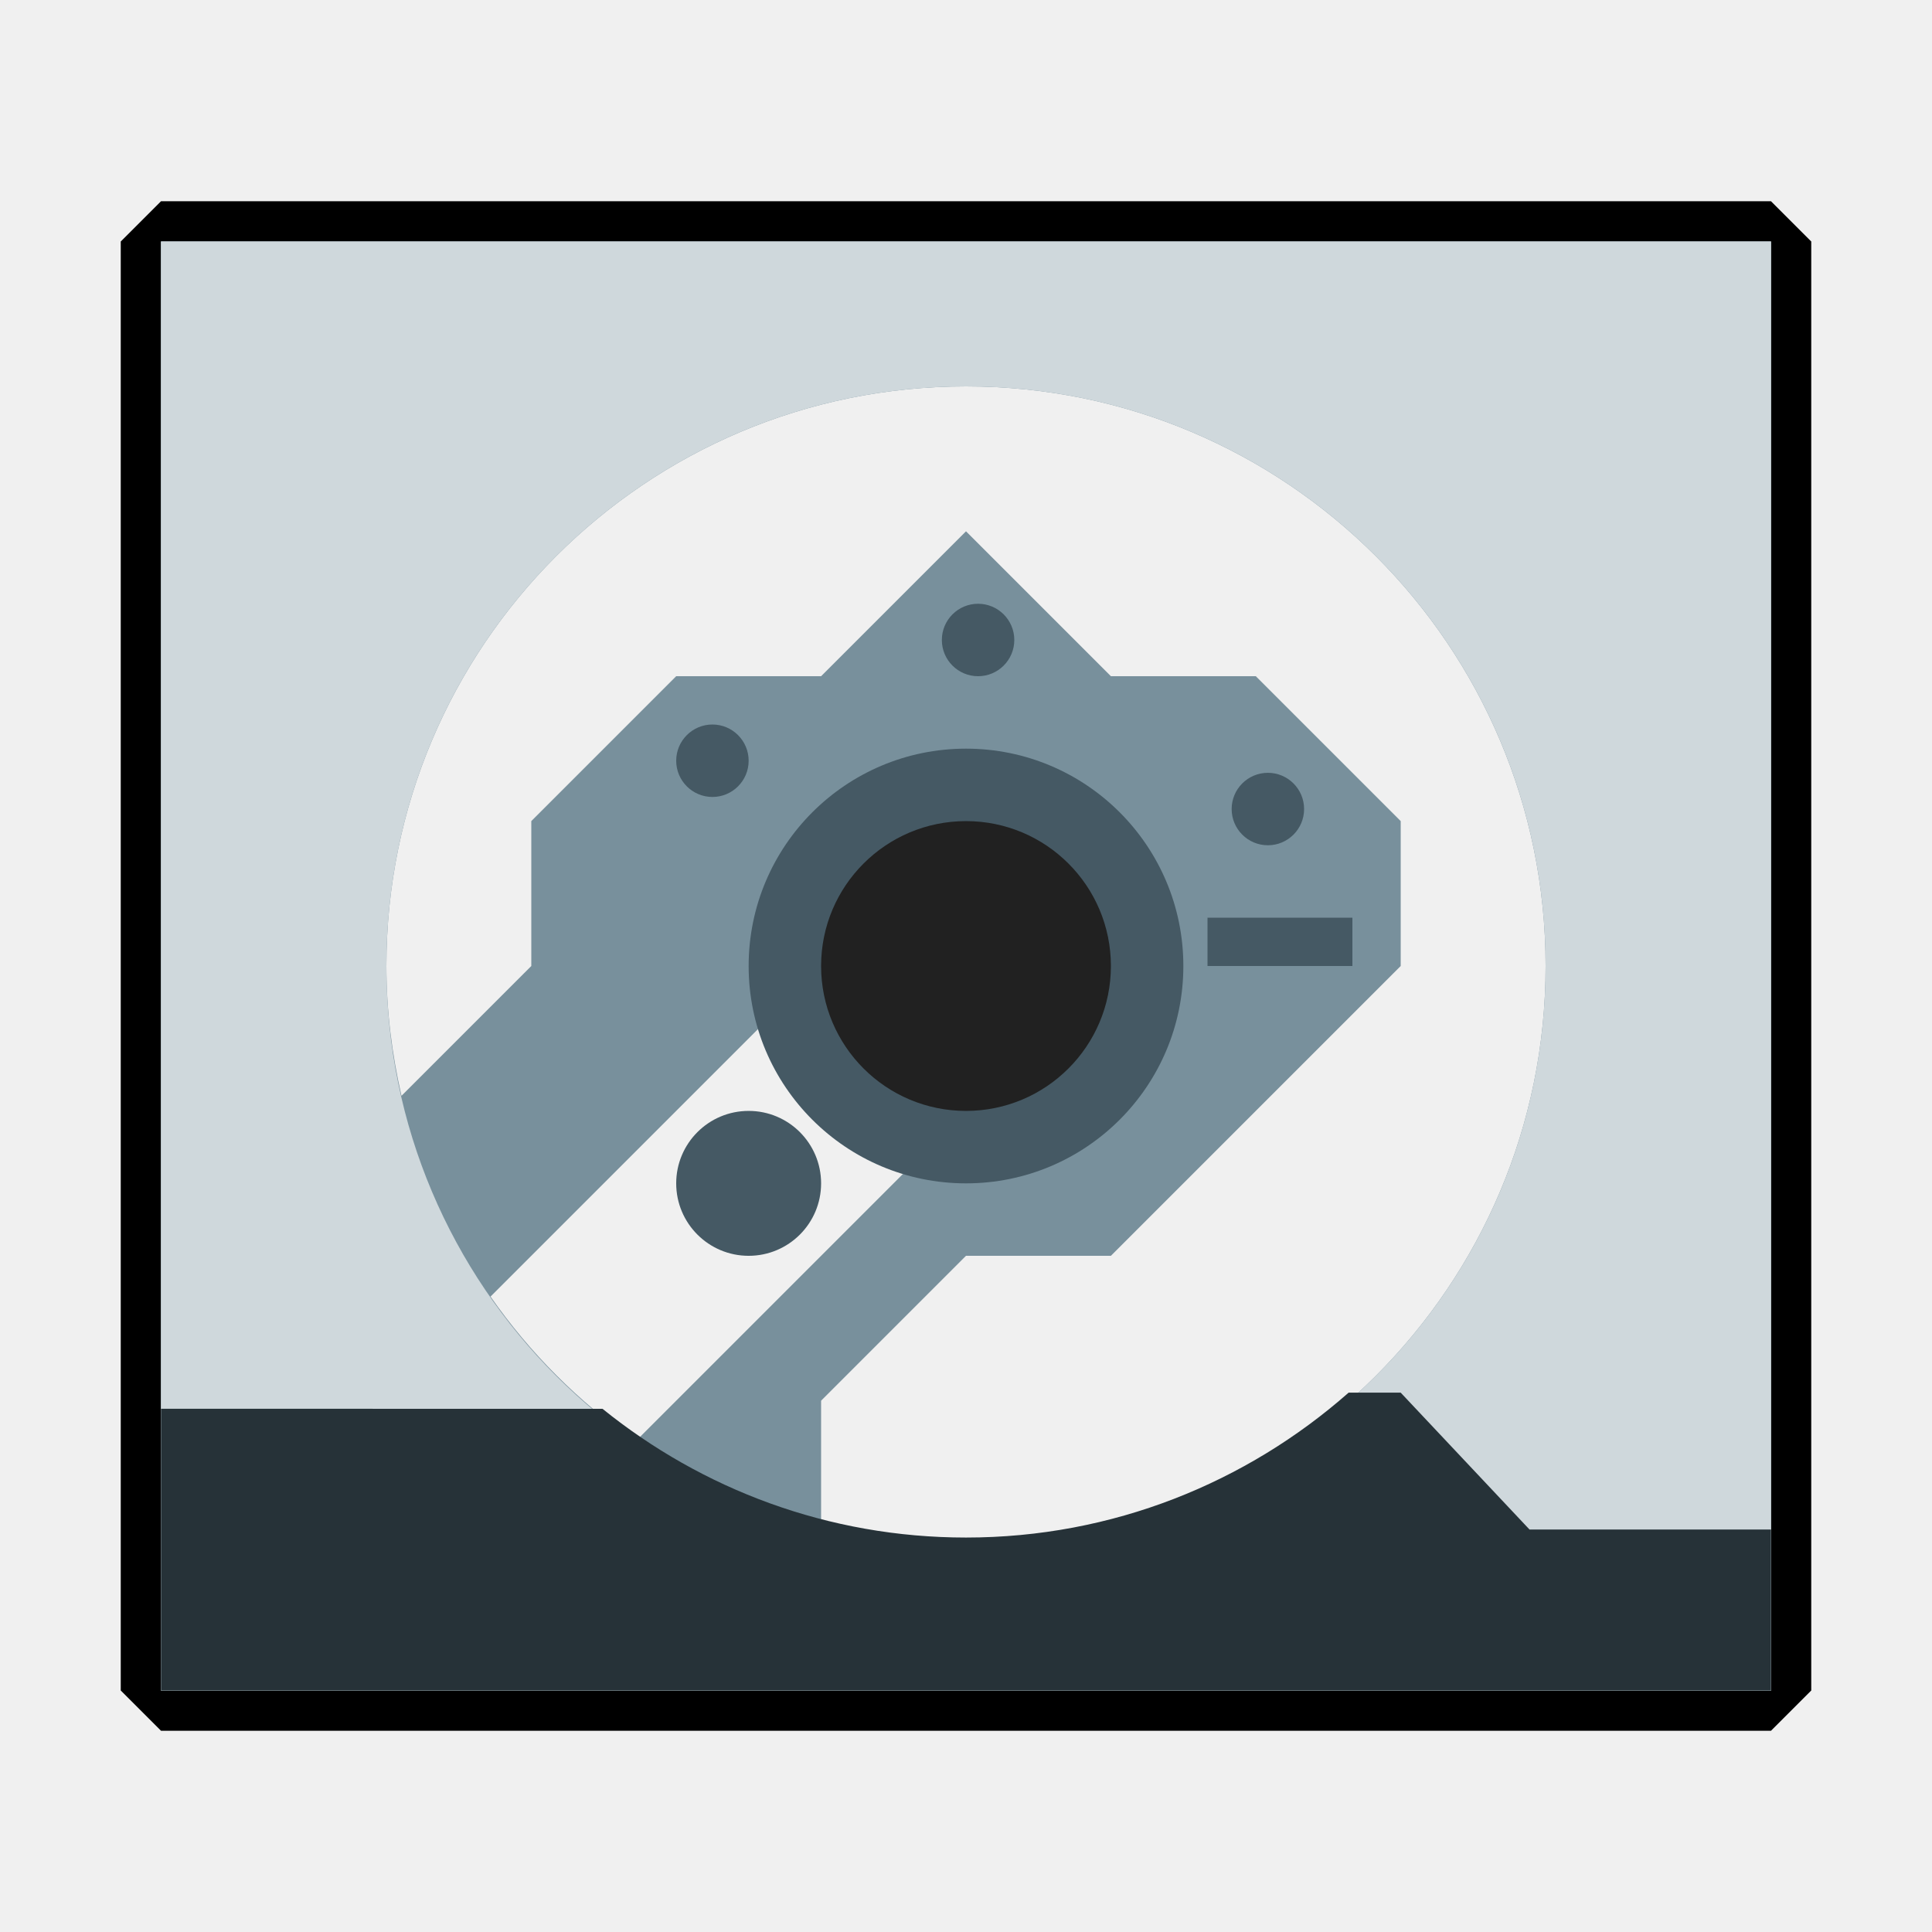
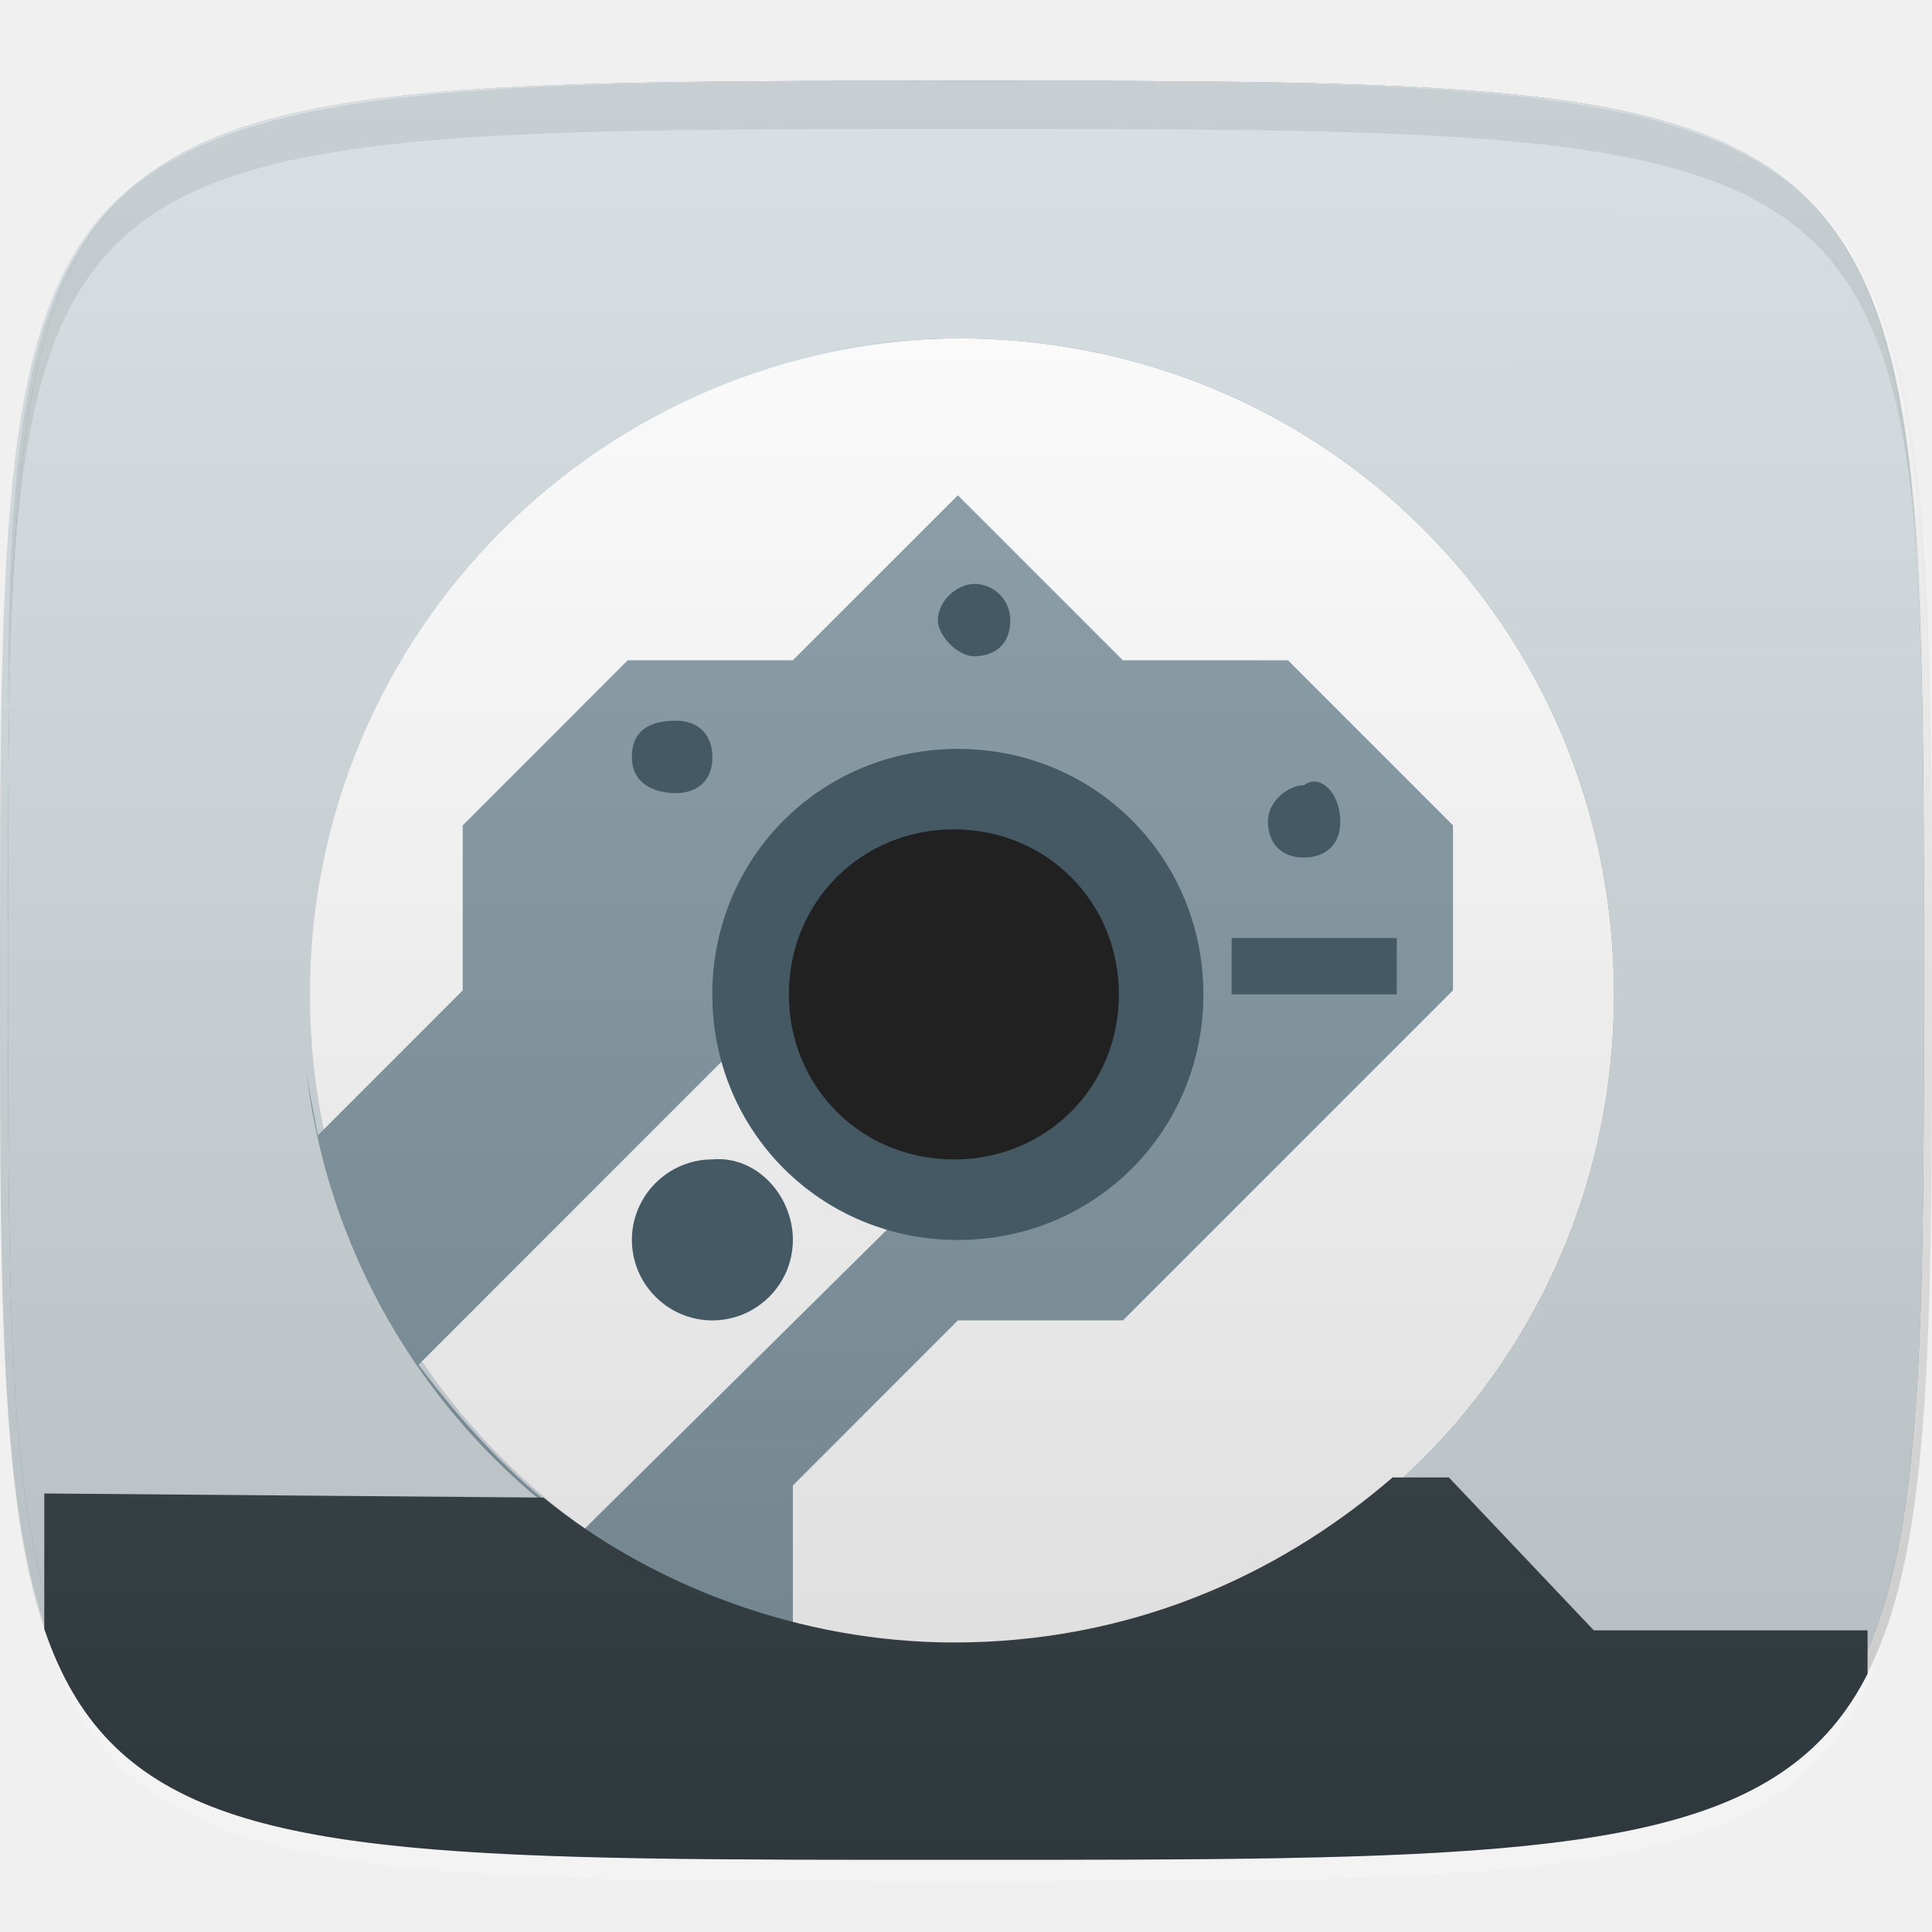
- <svg xmlns="http://www.w3.org/2000/svg" width="48" height="48" id="svg2" version="1.1">
-   <defs id="defs4" />
-   <g id="layer1" transform="translate(0,-1004.362)">
-     <path style="fill:#000000;fill-opacity:1;stroke:none" d="m 3,6 0,36 1,1 40,0 1,-1 L 45,6 44,5 4,5 z m 1,0 40,0 0,29 0,7 -40,0 0,-7 z" transform="translate(0,1004.362)" id="rect3008" />
-     <g id="g3813" transform="translate(-47.998,993.3622)" />
-     <g id="g3834" transform="translate(-49.676,1003.588)" />
-     <path style="fill:#78909c;fill-opacity:1;fill-rule:evenodd;stroke:none" d="m 4,1010.362 0,25.2 0,10.8 12.8,0 27.2,0 0,-36 z m 20,3.6 c 7.953,0 14.4,6.447 14.4,14.4 0,7.953 -6.447,14.4 -14.4,14.4 -1.243,0 -2.45,-0.154 -3.6,-0.45 l 0,-3.15 3.6,-3.6 3.6,0 7.2,-7.2 0,-3.6 -3.6,-3.6 -3.6,0 -3.6,-3.6 -3.6,3.6 -3.6,0 -3.6,3.6 0,3.6 -3.225,3.225 c -0.237,-1.037 -0.375,-2.116 -0.375,-3.225 0,-7.953 6.447,-14.4 14.4,-14.4 z m 0,10.8 c 1.988,0 3.6,1.612 3.6,3.6 0,1.988 -1.612,3.6 -3.6,3.6 l -8.213,8.213 c -1.403,-0.977 -2.623,-2.197 -3.6,-3.6 l 8.213,-8.213 c 0,-1.988 1.612,-3.6 3.6,-3.6 z" id="rect2999" />
-     <path id="path3795" d="m 4,1010.362 0,36 40,0 0,-36 z m 20,3.6 c 7.953,0 14.4,6.447 14.4,14.4 0,7.953 -6.447,14.4 -14.4,14.4 -7.953,0 -14.4,-6.447 -14.4,-14.4 0,-7.953 6.447,-14.4 14.4,-14.4 z" style="fill:#cfd8dc;fill-opacity:1;fill-rule:evenodd;stroke:none" />
-     <path style="fill:#263238;fill-opacity:1;fill-rule:evenodd;stroke:none" d="m 4,1039.362 0,7 40,0 0,-4 -6,0 -3.2,-3.4 -1.294,0 c -2.537,2.235 -5.86,3.6 -9.506,3.6 -3.423,0 -6.56,-1.203 -9.03,-3.198 z" id="rect3003" />
-     <path transform="matrix(0.9,0,0,0.9,-19.2,985.1622)" d="m 54,48 c 0,3.314 -2.686,6 -6,6 -3.314,0 -6,-2.686 -6,-6 0,-3.314 2.686,-6 6,-6 3.314,0 6,2.686 6,6 z" id="path3793" style="fill:#455964;fill-opacity:1;fill-rule:evenodd;stroke:none" />
-     <path style="fill:#212121;fill-opacity:1;fill-rule:evenodd;stroke:none" id="path3008" d="m 54,48 c 0,3.314 -2.686,6 -6,6 -3.314,0 -6,-2.686 -6,-6 0,-3.314 2.686,-6 6,-6 3.314,0 6,2.686 6,6 z" transform="matrix(0.6,0,0,0.6,-4.8,999.5622)" />
-     <path style="fill:#455964;fill-opacity:1;fill-rule:evenodd;stroke:none" id="path3798" d="m 42,57 c 0,1.657 -1.343,3 -3,3 -1.657,0 -3,-1.343 -3,-3 0,-1.657 1.343,-3 3,-3 1.657,0 3,1.343 3,3 z" transform="matrix(0.6,0,0,0.6,-4.8,999.5622)" />
-     <rect style="fill:#455964;fill-opacity:1;fill-rule:evenodd;stroke:none" id="rect3800" width="3.6" height="1.2" x="30" y="1027.162" />
-     <path style="fill:#455964;fill-opacity:1;fill-rule:evenodd;stroke:none" id="path3802" d="M 39,39.5 C 39,40.328 38.328,41 37.5,41 36.672,41 36,40.328 36,39.5 36,38.672 36.672,38 37.5,38 c 0.828,0 1.5,0.672 1.5,1.5 z" transform="matrix(0.6,0,0,0.6,-4.8,999.5622)" />
-     <path style="fill:#455964;fill-opacity:1;fill-rule:evenodd;stroke:none" id="path3804" d="M 50,34.5 C 50,35.328 49.328,36 48.5,36 47.672,36 47,35.328 47,34.5 47,33.672 47.672,33 48.5,33 c 0.828,0 1.5,0.672 1.5,1.5 z" transform="matrix(0.6,0,0,0.6,-4.8,999.5622)" />
-     <path style="fill:#455964;fill-opacity:1;fill-rule:evenodd;stroke:none" id="path3806" d="M 62,41.5 C 62,42.328 61.328,43 60.5,43 59.672,43 59,42.328 59,41.5 59,40.672 59.672,40 60.5,40 c 0.828,0 1.5,0.672 1.5,1.5 z" transform="matrix(0.6,0,0,0.6,-4.8,999.5622)" />
+ <svg xmlns="http://www.w3.org/2000/svg" xmlns:xlink="http://www.w3.org/1999/xlink" version="1.1" id="svg2" x="0px" y="0px" width="48px" height="48px" viewBox="0 0 48 48" enable-background="new 0 0 48 48" xml:space="preserve">
+   <g id="layer1_1_" transform="translate(0,-1004.362)">
+     <path id="path3788" opacity="0.2" fill="#FFFFFF" enable-background="new    " d="M24,1051.106   c-21.301,0-23.5,0-23.801-15.4c0.2,14.5,2.9,14.5,23.801,14.5c20.898,0,23.5,0,23.799-14.5   C47.5,1051.106,45.299,1051.106,24,1051.106z" />
+     <linearGradient id="path3757_1_" gradientUnits="userSpaceOnUse" x1="-237.398" y1="647.112" x2="-237.398" y2="640.042" gradientTransform="matrix(6.2008 0 0 6.2008 1496.061 -2962.231)">
+       <stop offset="0" style="stop-color:#E6E6E6" />
+       <stop offset="1" style="stop-color:#F9F9F9" />
+     </linearGradient>
+     <path id="path3757" fill="url(#path3757_1_)" d="M24,1006.506   c-24,0-24,0-24,22c0,22,0,22,24,22s24,0,24-22C47.799,1006.506,47.799,1006.506,24,1006.506z" />
+     <g id="g3788" transform="translate(40,0)">
+       <path id="path3777" fill="#CFD8DC" d="M-16.201,1006.506    c-23.799,0-23.799,0-23.799,22c0,22,0,22,23.799,22c23.801,0,24,0,24-22C7.799,1006.506,7.799,1006.506-16.201,1006.506z" />
+     </g>
+     <g id="g3813_1_" transform="translate(-47.998,993.3622)">
+ 	</g>
  </g>
+   <circle fill="#FFFFFF" cx="24" cy="24.706" r="16.3" />
+   <g>
+     <g>
+       <g>
+         <g>
+           <g>
+             <defs>
+               <path id="SVGID_1_" d="M24,2.006c-23.801,0-23.801,0-23.801,22c0,22,0,22,23.801,22c23.799,0,23.799,0,23.799-22        C47.799,2.006,47.5,2.006,24,2.006z" />
+             </defs>
+             <clipPath id="SVGID_2_">
+               <use xlink:href="#SVGID_1_" overflow="visible" />
+             </clipPath>
+             <path id="rect2999" clip-path="url(#SVGID_2_)" fill="#78909C" d="       M-1.101,2.006v30.8v12.199h16.8h33.1v-43H-1.101z M23.799,8.407c9.102,0,16.301,7.199,16.301,16.298       c0,9.102-7.301,16.301-16.301,16.301c-1.399,0-2.699-0.199-4.1-0.5v-3.6l4.1-4.102H27.9l8.199-8.199v-4.1L32,16.405h-4.102       l-4.1-4.1l-4.101,4.1h-4.101l-4.1,4.101v4.1l-3.6,3.602c-0.2-1.102-0.5-2.5-0.5-3.602C7.5,15.606,14.699,8.407,23.799,8.407       L23.799,8.407z M23.799,20.605c2.301,0,4.102,1.802,4.102,4.1c0,2.301-1.801,4.102-4.102,4.102L14.5,38.006       c-1.601-1.1-2.9-2.5-4.101-4.1l9.3-9.301C19.699,22.407,21.5,20.605,23.799,20.605z" />
+           </g>
+         </g>
+       </g>
+     </g>
+   </g>
+   <g>
+     <g>
+       <g>
+         <g>
+           <g>
+             <defs>
+               <path id="SVGID_3_" d="M24,2.006c-23.801,0-23.801,0-23.801,22c0,22,0,22,23.801,22c23.799,0,23.799,0,23.799-22        C47.799,2.006,47.5,2.006,24,2.006z" />
+             </defs>
+             <clipPath id="SVGID_4_">
+               <use xlink:href="#SVGID_3_" overflow="visible" />
+             </clipPath>
+             <path id="path3795_1_" clip-path="url(#SVGID_4_)" fill="#CFD8DC" d="       M-1.101,2.006v44.201h49.8V2.006H-1.101z M23.799,8.407c9.102,0,16.301,7.199,16.301,16.298       c0,9.102-7.301,16.301-16.301,16.301S7.5,33.707,7.5,24.705C7.5,15.706,14.699,8.407,23.799,8.407z" />
+           </g>
+         </g>
+       </g>
+     </g>
+   </g>
+   <g>
+     <g>
+       <g>
+         <g>
+           <g>
+             <defs>
+               <path id="SVGID_5_" d="M24,2.006c-24,0-24,0-24,22.199c0,22.201,0,22.001,24,22.001s24,0,24-22.001        C48,2.206,47.799,2.006,24,2.006z" />
+             </defs>
+             <clipPath id="SVGID_6_">
+               <use xlink:href="#SVGID_5_" overflow="visible" />
+             </clipPath>
+             <path id="rect3003" clip-path="url(#SVGID_6_)" fill="#263238" d="       M1.1,37.105v9.102h45.299v-5.701h-6.801l-3.6-3.799h-1.4c-2.898,2.5-6.6,4.1-10.898,4.1c-3.8,0-7.5-1.4-10.199-3.6L1.1,37.105z       " />
+           </g>
+         </g>
+       </g>
+     </g>
+   </g>
+   <linearGradient id="path3787_1_" gradientUnits="userSpaceOnUse" x1="-249.381" y1="-350.654" x2="-249.378" y2="-347.106" gradientTransform="matrix(12.4017 0 0 12.4017 3116.729 4350.565)">
+     <stop offset="0.011" style="stop-color:#FFFFFF" />
+     <stop offset="1" style="stop-color:#4D4D4D" />
+   </linearGradient>
+   <path id="path3787" opacity="0.2" fill="url(#path3787_1_)" enable-background="new    " d="  M24,2.006c-24,0-24,0-24,22.199c0,22.201,0,22.001,24,22.001s24,0,24-22.001C48,2.206,47.799,2.006,24,2.006z" />
+   <path id="path3770" opacity="0.1" fill="#263238" enable-background="new    " d="M24,2.006c-21.301,0-23.801,0.3-23.801,15.699  C0.5,3.206,2.899,3.206,24,3.206c21.1,0,23.5,0,23.799,14.5C47.5,2.305,45.299,2.006,24,2.006z" />
+   <path id="path3793" fill="#455964" d="  M29.898,24.705c0,3.4-2.699,6.102-6.1,6.102s-6.101-2.701-6.101-6.102c0-3.399,2.7-6.099,6.101-6.099S29.898,21.305,29.898,24.705z" />
+   <path id="path3008" fill="#212121" d="  M27.799,24.705c0,2.301-1.799,4.102-4.1,4.102c-2.3,0-4.1-1.801-4.1-4.102c0-2.298,1.8-4.1,4.1-4.1  C26,20.605,27.799,22.407,27.799,24.705z" />
+   <path id="path3798" fill="#455964" d="  M19.699,30.805c0,1.102-0.9,2-2,2s-2-0.898-2-2c0-1.1,0.9-2,2-2C18.799,28.707,19.699,29.707,19.699,30.805z" />
+   <rect id="rect3800" x="30.6" y="23.305" fill="#455964" width="4.102" height="1.4" />
+   <path id="path3802" fill="#455964" d="  M17.699,18.805c0,0.7-0.5,0.9-0.9,0.9c-0.5,0-1.1-0.2-1.1-0.9s0.5-0.9,1.1-0.9C17.399,17.907,17.699,18.305,17.699,18.805z" />
+   <path id="path3804" fill="#455964" d="  M25.1,15.407c0,0.699-0.5,0.899-0.899,0.899s-0.899-0.5-0.899-0.899c0-0.5,0.5-0.9,0.899-0.9C24.699,14.506,25.1,14.907,25.1,15.407  z" />
+   <path id="path3806" fill="#455964" d="  M33.299,20.407c0,0.698-0.5,0.898-0.898,0.898c-0.699,0-0.9-0.5-0.9-0.898c0-0.5,0.5-0.9,0.9-0.9  C32.799,19.206,33.299,19.706,33.299,20.407z" />
</svg>
